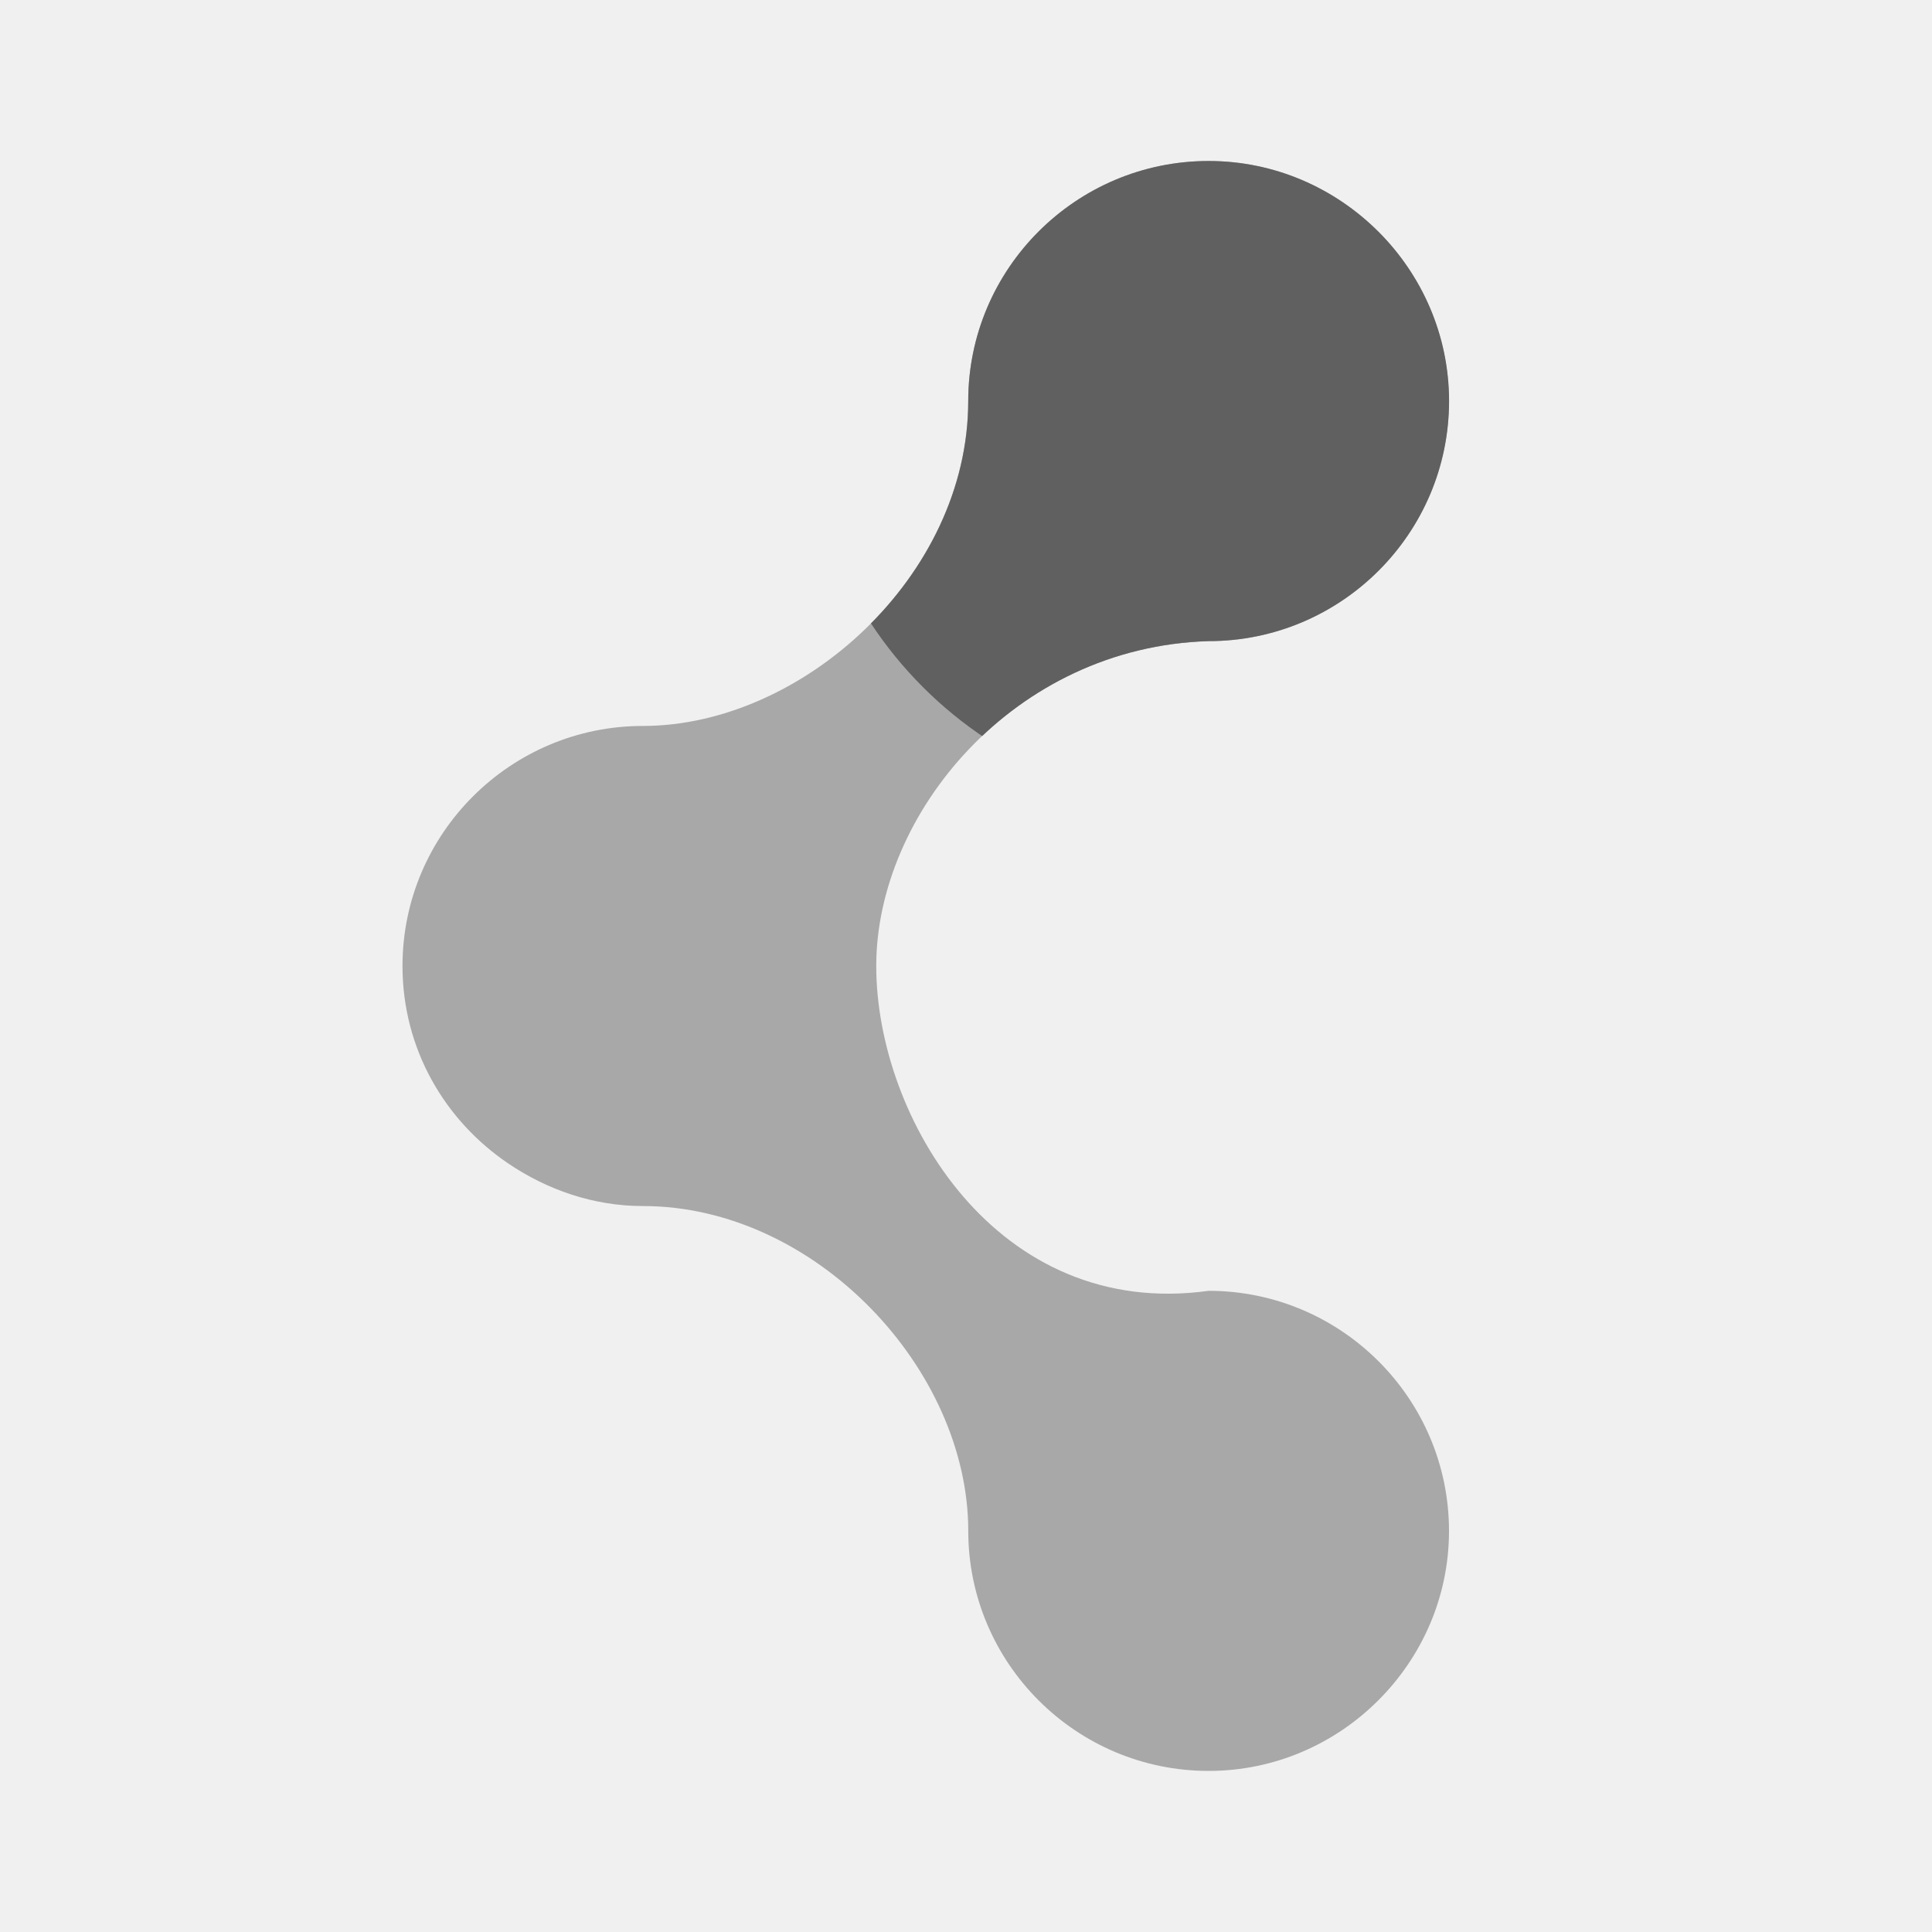
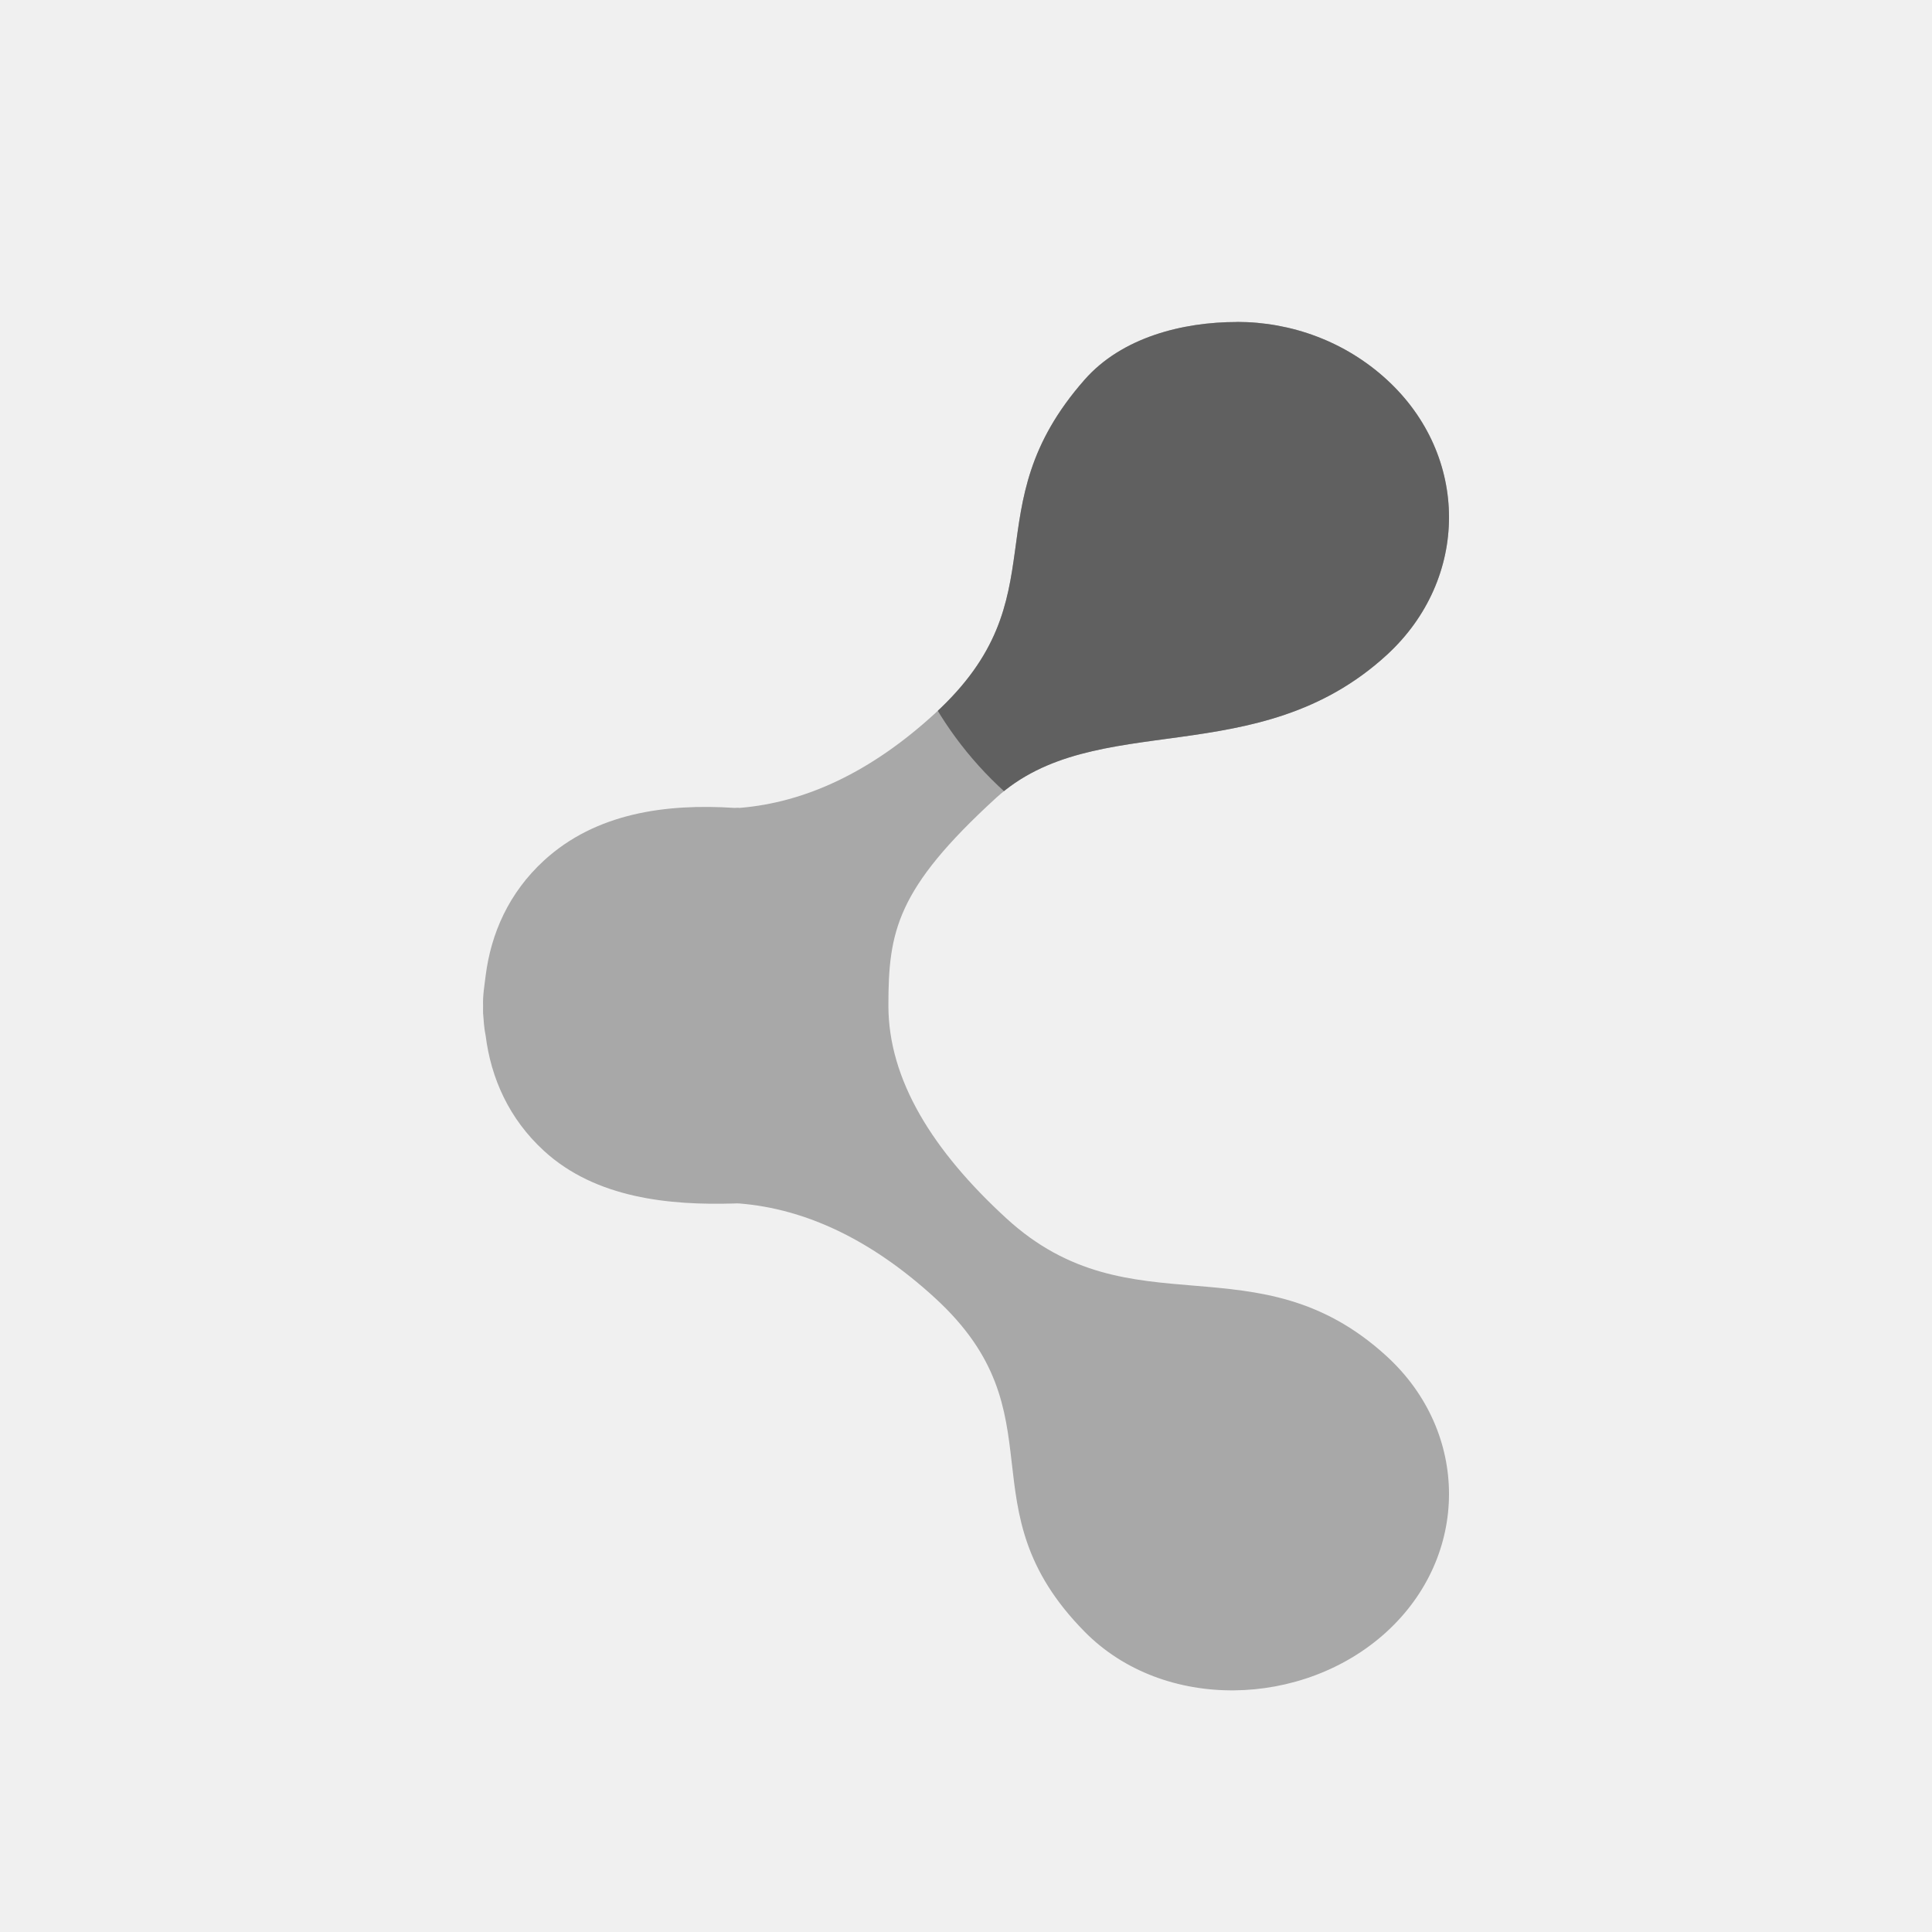
- <svg xmlns="http://www.w3.org/2000/svg" version="1.1" width="24" height="24" id="svg5489">
-   <defs id="defs5491">
-     <mask id="mask5472">
-       <path d="m -11.031,329.047 a 7.578,8.422 0 1 1 -15.156,0 7.578,8.422 0 1 1 15.156,0 z" transform="matrix(0.4665442,-0.4665441,0.4198043,0.4198042,-317.4532,476.1826)" id="path5474" style="fill:#ffffff;fill-opacity:1;stroke:none;display:inline;enable-background:new" />
+ <svg xmlns="http://www.w3.org/2000/svg" version="1.1" width="24" height="24" id="svg6001">
+   <defs id="defs6003">
+     <mask id="mask5974">
+       <path d="m -11.031,329.047 a 7.578,8.422 0 1 1 -15.156,0 7.578,8.422 0 1 1 15.156,0 z" transform="matrix(0.4198897,-0.4198897,0.3778238,0.3778238,-304.0078,552.3644)" id="path5976" style="fill:#ffffff;fill-opacity:1;stroke:none;display:inline;enable-background:new" />
    </mask>
  </defs>
-   <g transform="translate(0,8)" id="layer1">
-     <path d="M 17.122,-5.123 C 16.582,-5.662 15.837,-6 15.013,-6 13.367,-6 12.027,-4.662 12.027,-3.018 12.027,-0.839 9.957,1.018 7.986,1.018 6.34,1.018 5,2.356 5,4 c 0,1.028 0.523,1.92 1.318,2.456 0.477,0.322 1.051,0.526 1.669,0.526 2.14,0 4.041,2.024 4.041,4.035 0,1.644 1.34,2.982 2.986,2.982 0.823,0 1.569,-0.338 2.108,-0.877 C 17.661,12.584 18,11.84 18,11.018 18,9.373 16.66,8.035 15.014,8.035 12.385,8.4 10.885,5.886 10.885,4 c 0,-1.886 1.705,-3.963 4.128,-4.035 1.647,10e-6 2.986,-1.338 2.986,-2.982 -4e-5,-0.822 -0.339,-1.566 -0.878,-2.105 l 0,-2e-5 z" id="path5369" style="opacity:0.5;fill:#606060;fill-opacity:1;stroke:none;display:inline;enable-background:new" />
-     <path d="m -185.878,620.877 c -0.54,-0.539 -1.285,-0.877 -2.108,-0.877 -1.647,0 -2.986,1.338 -2.986,2.982 -10e-6,2.178 -2.07,4.035 -4.041,4.035 -1.647,0 -2.986,1.338 -2.986,2.982 0,1.028 0.523,1.92 1.318,2.456 0.477,0.322 1.051,0.526 1.669,0.526 2.14,0 4.041,2.024 4.041,4.035 0,1.644 1.34,2.982 2.986,2.982 0.823,0 1.569,-0.338 2.108,-0.877 0.54,-0.539 0.878,-1.283 0.878,-2.105 0,-1.644 -1.34,-2.982 -2.986,-2.982 -2.629,0.365 -4.128,-2.149 -4.128,-4.035 0,-1.886 1.705,-3.963 4.128,-4.035 1.647,1e-5 2.986,-1.338 2.986,-2.982 -4e-5,-0.822 -0.339,-1.566 -0.878,-2.105 l 0,-2e-5 z" transform="translate(203,-626)" mask="url(#mask5472)" id="path5389" style="fill:#606060;fill-opacity:1;stroke:none;display:inline;enable-background:new" />
+   <g transform="translate(1.000002,7.000035)" id="layer1">
+     <path d="m 14.366,-3 c -0.676,0 -1.43,0.191 -1.892,0.716 -1.415,1.607 -0.274,2.694 -1.86,4.147 -0.793,0.727 -1.609,1.107 -2.428,1.173 -0.019,-0.004 -0.043,0.001 -0.063,0 -0.849,-0.055 -1.72,0.062 -2.365,0.653 -0.438,0.402 -0.659,0.908 -0.725,1.431 -0.015,0.123 -0.037,0.249 -0.032,0.373 -0.001,0.031 0,0.062 0,0.093 0.008,0.093 0.012,0.188 0.032,0.28 0.066,0.524 0.287,1.03 0.725,1.431 0.645,0.591 1.563,0.677 2.365,0.653 0.021,-6.5e-4 0.042,-0.002 0.063,0 0.819,0.066 1.635,0.447 2.428,1.173 1.586,1.453 0.336,2.601 1.86,4.147 0.982,0.996 2.72,0.946 3.752,0 1.032,-0.946 1.032,-2.477 0,-3.422 -1.612,-1.477 -3.169,-0.289 -4.722,-1.711 -0.916,-0.839 -1.468,-1.723 -1.468,-2.645 0,-0.921 0.1,-1.447 1.334,-2.577 1.234,-1.13 3.244,-0.302 4.856,-1.778 1.032,-0.946 1.032,-2.477 0,-3.422 -0.516,-0.473 -1.184,-0.716 -1.86,-0.716 l 0,5e-5 z" id="path5946" style="opacity:0.5;fill:#606060;fill-opacity:1;stroke:none;display:inline;enable-background:new" />
+     <path d="m -187.634,682 c -0.676,0 -1.43,0.191 -1.892,0.716 -1.415,1.607 -0.274,2.694 -1.86,4.147 -0.793,0.727 -1.609,1.107 -2.428,1.173 -0.019,-0.004 -0.043,10e-4 -0.063,0 -0.849,-0.055 -1.72,0.062 -2.365,0.653 -0.438,0.402 -0.659,0.908 -0.725,1.431 -0.015,0.123 -0.037,0.249 -0.032,0.373 -0.001,0.031 0,0.062 0,0.093 0.008,0.093 0.012,0.188 0.032,0.28 0.066,0.524 0.287,1.03 0.725,1.431 0.645,0.591 1.563,0.677 2.365,0.653 0.021,-6.5e-4 0.042,-0.002 0.063,0 0.819,0.066 1.635,0.447 2.428,1.173 1.586,1.453 0.336,2.601 1.86,4.147 0.982,0.996 2.72,0.946 3.752,0 1.032,-0.946 1.032,-2.477 0,-3.422 -1.612,-1.477 -3.169,-0.289 -4.722,-1.711 -0.916,-0.839 -1.468,-1.723 -1.468,-2.645 0,-0.921 0.1,-1.447 1.334,-2.577 1.234,-1.13 3.244,-0.302 4.856,-1.778 1.032,-0.946 1.032,-2.477 0,-3.422 -0.516,-0.473 -1.184,-0.716 -1.86,-0.716 l 0,5e-5 z" transform="translate(202,-685)" mask="url(#mask5974)" id="path5954" style="fill:#606060;fill-opacity:1;stroke:none;display:inline;enable-background:new" />
  </g>
</svg>
